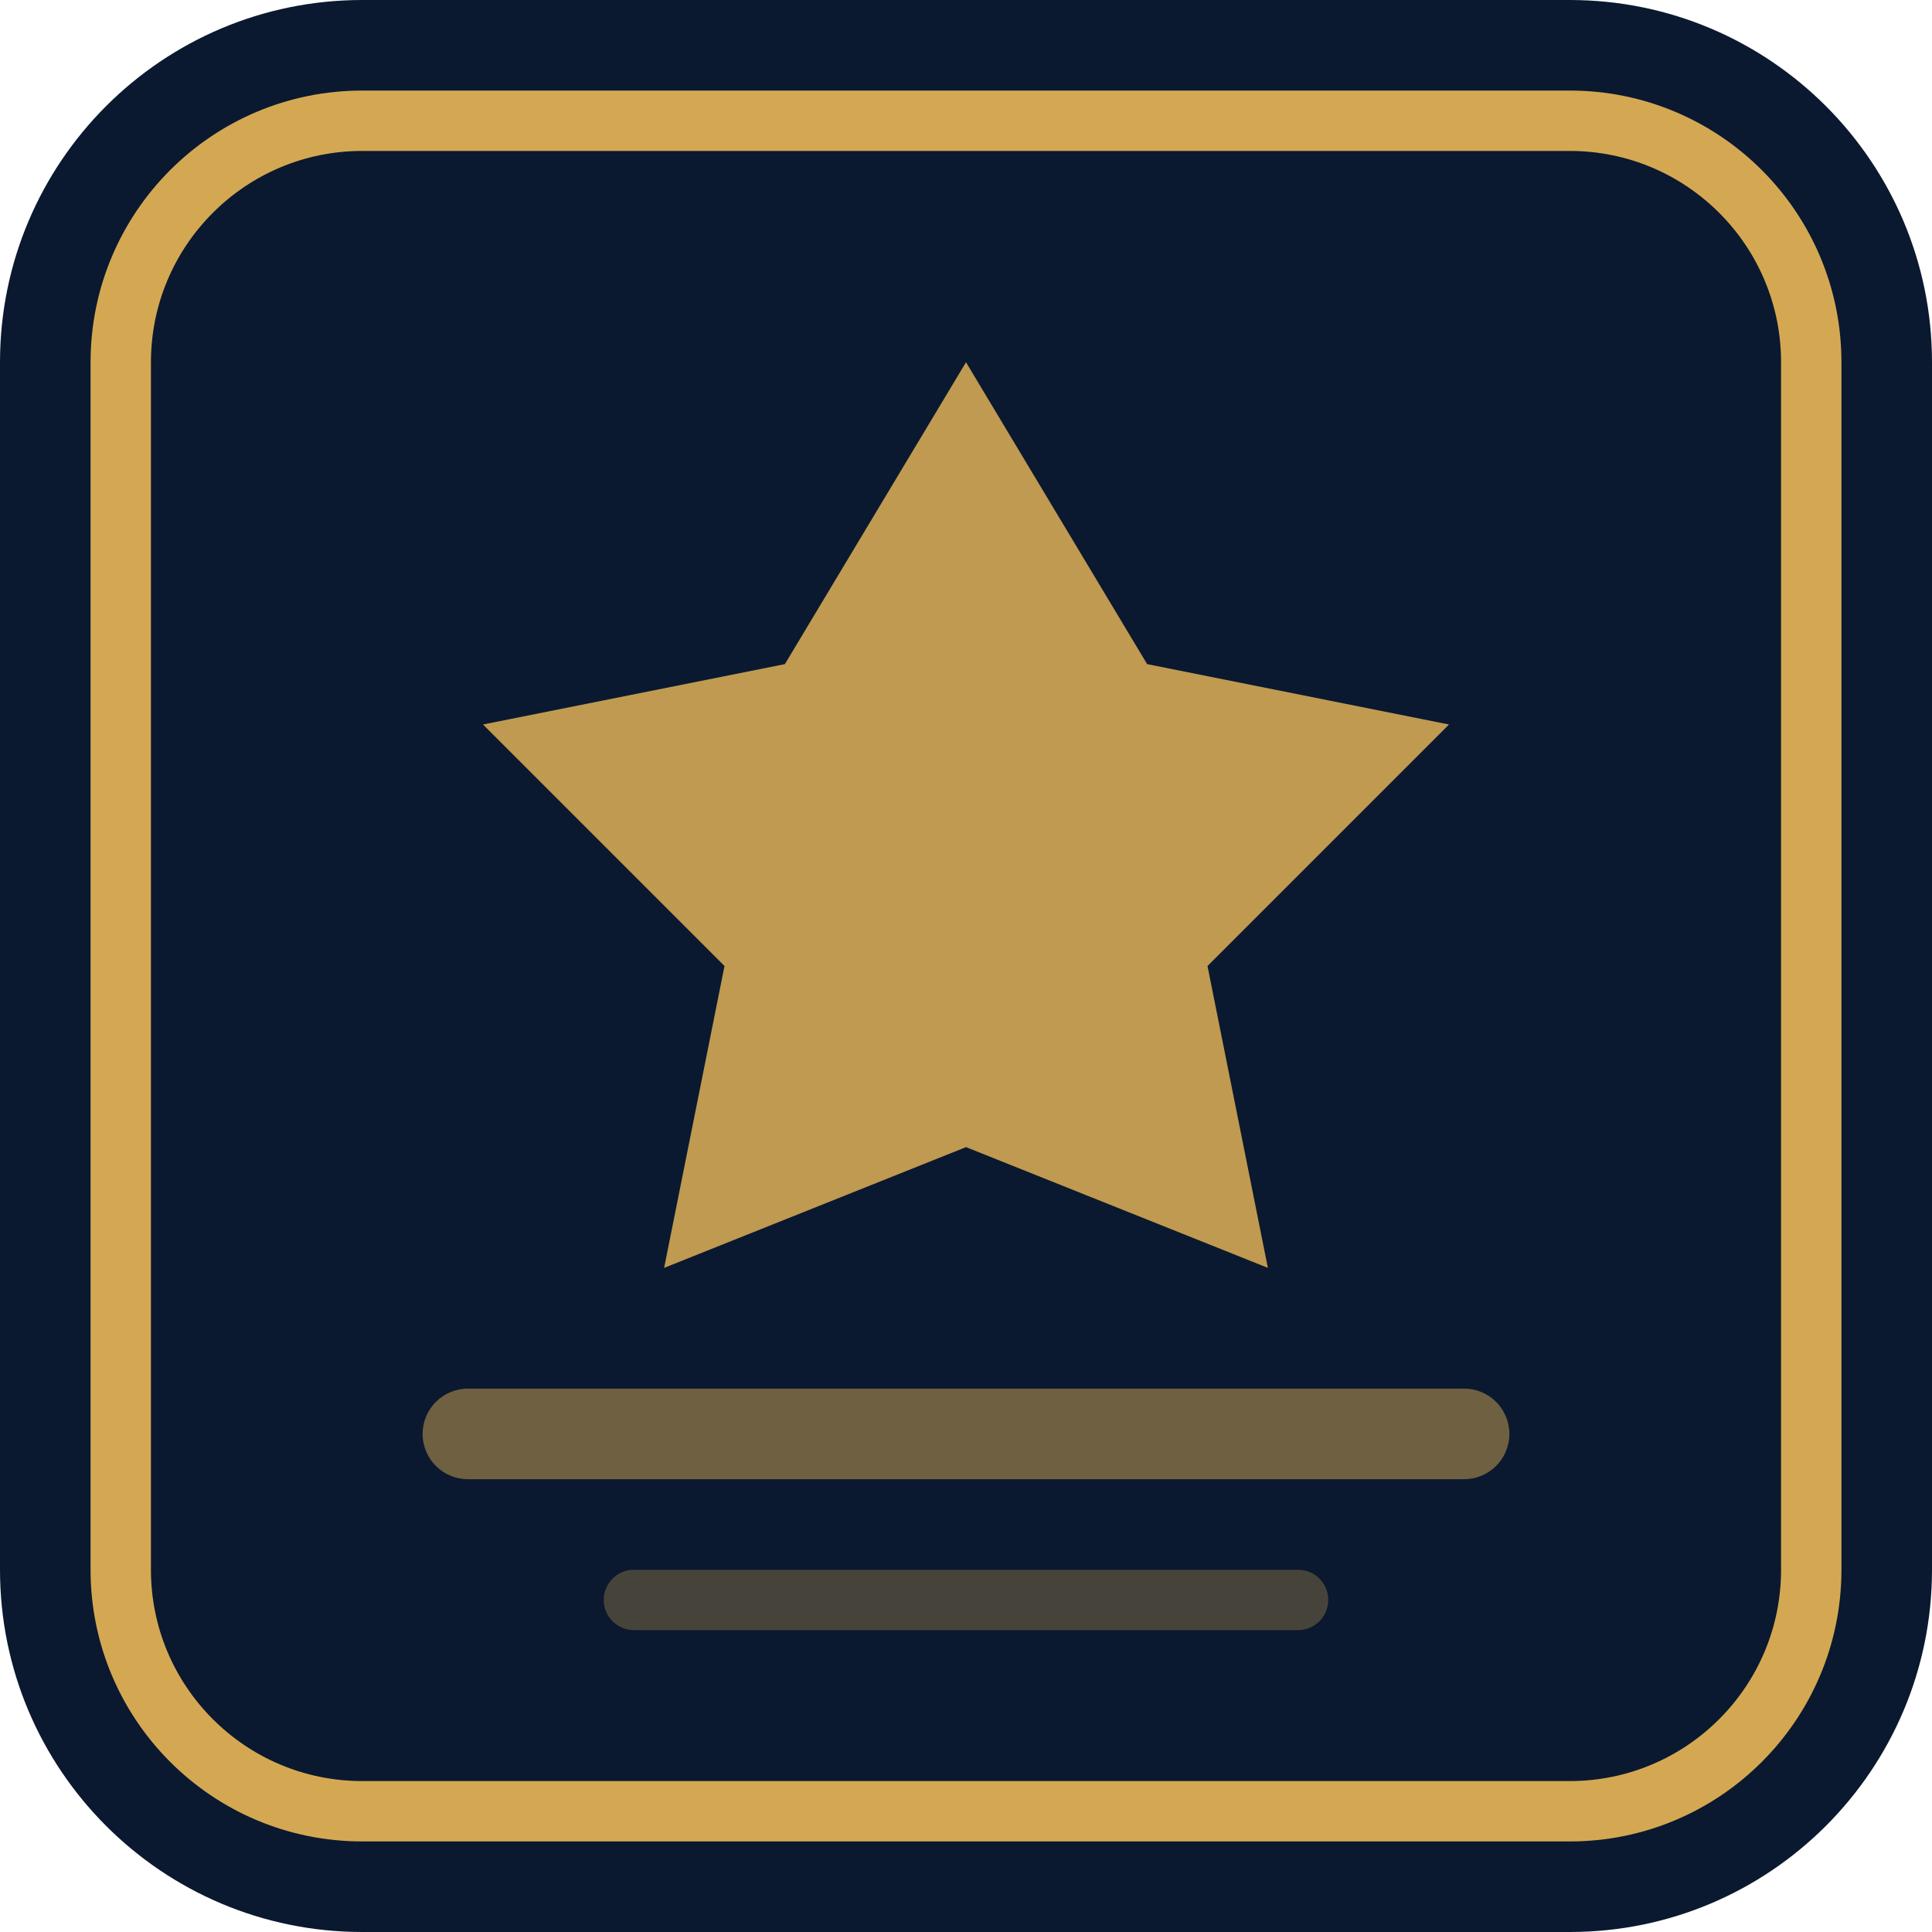
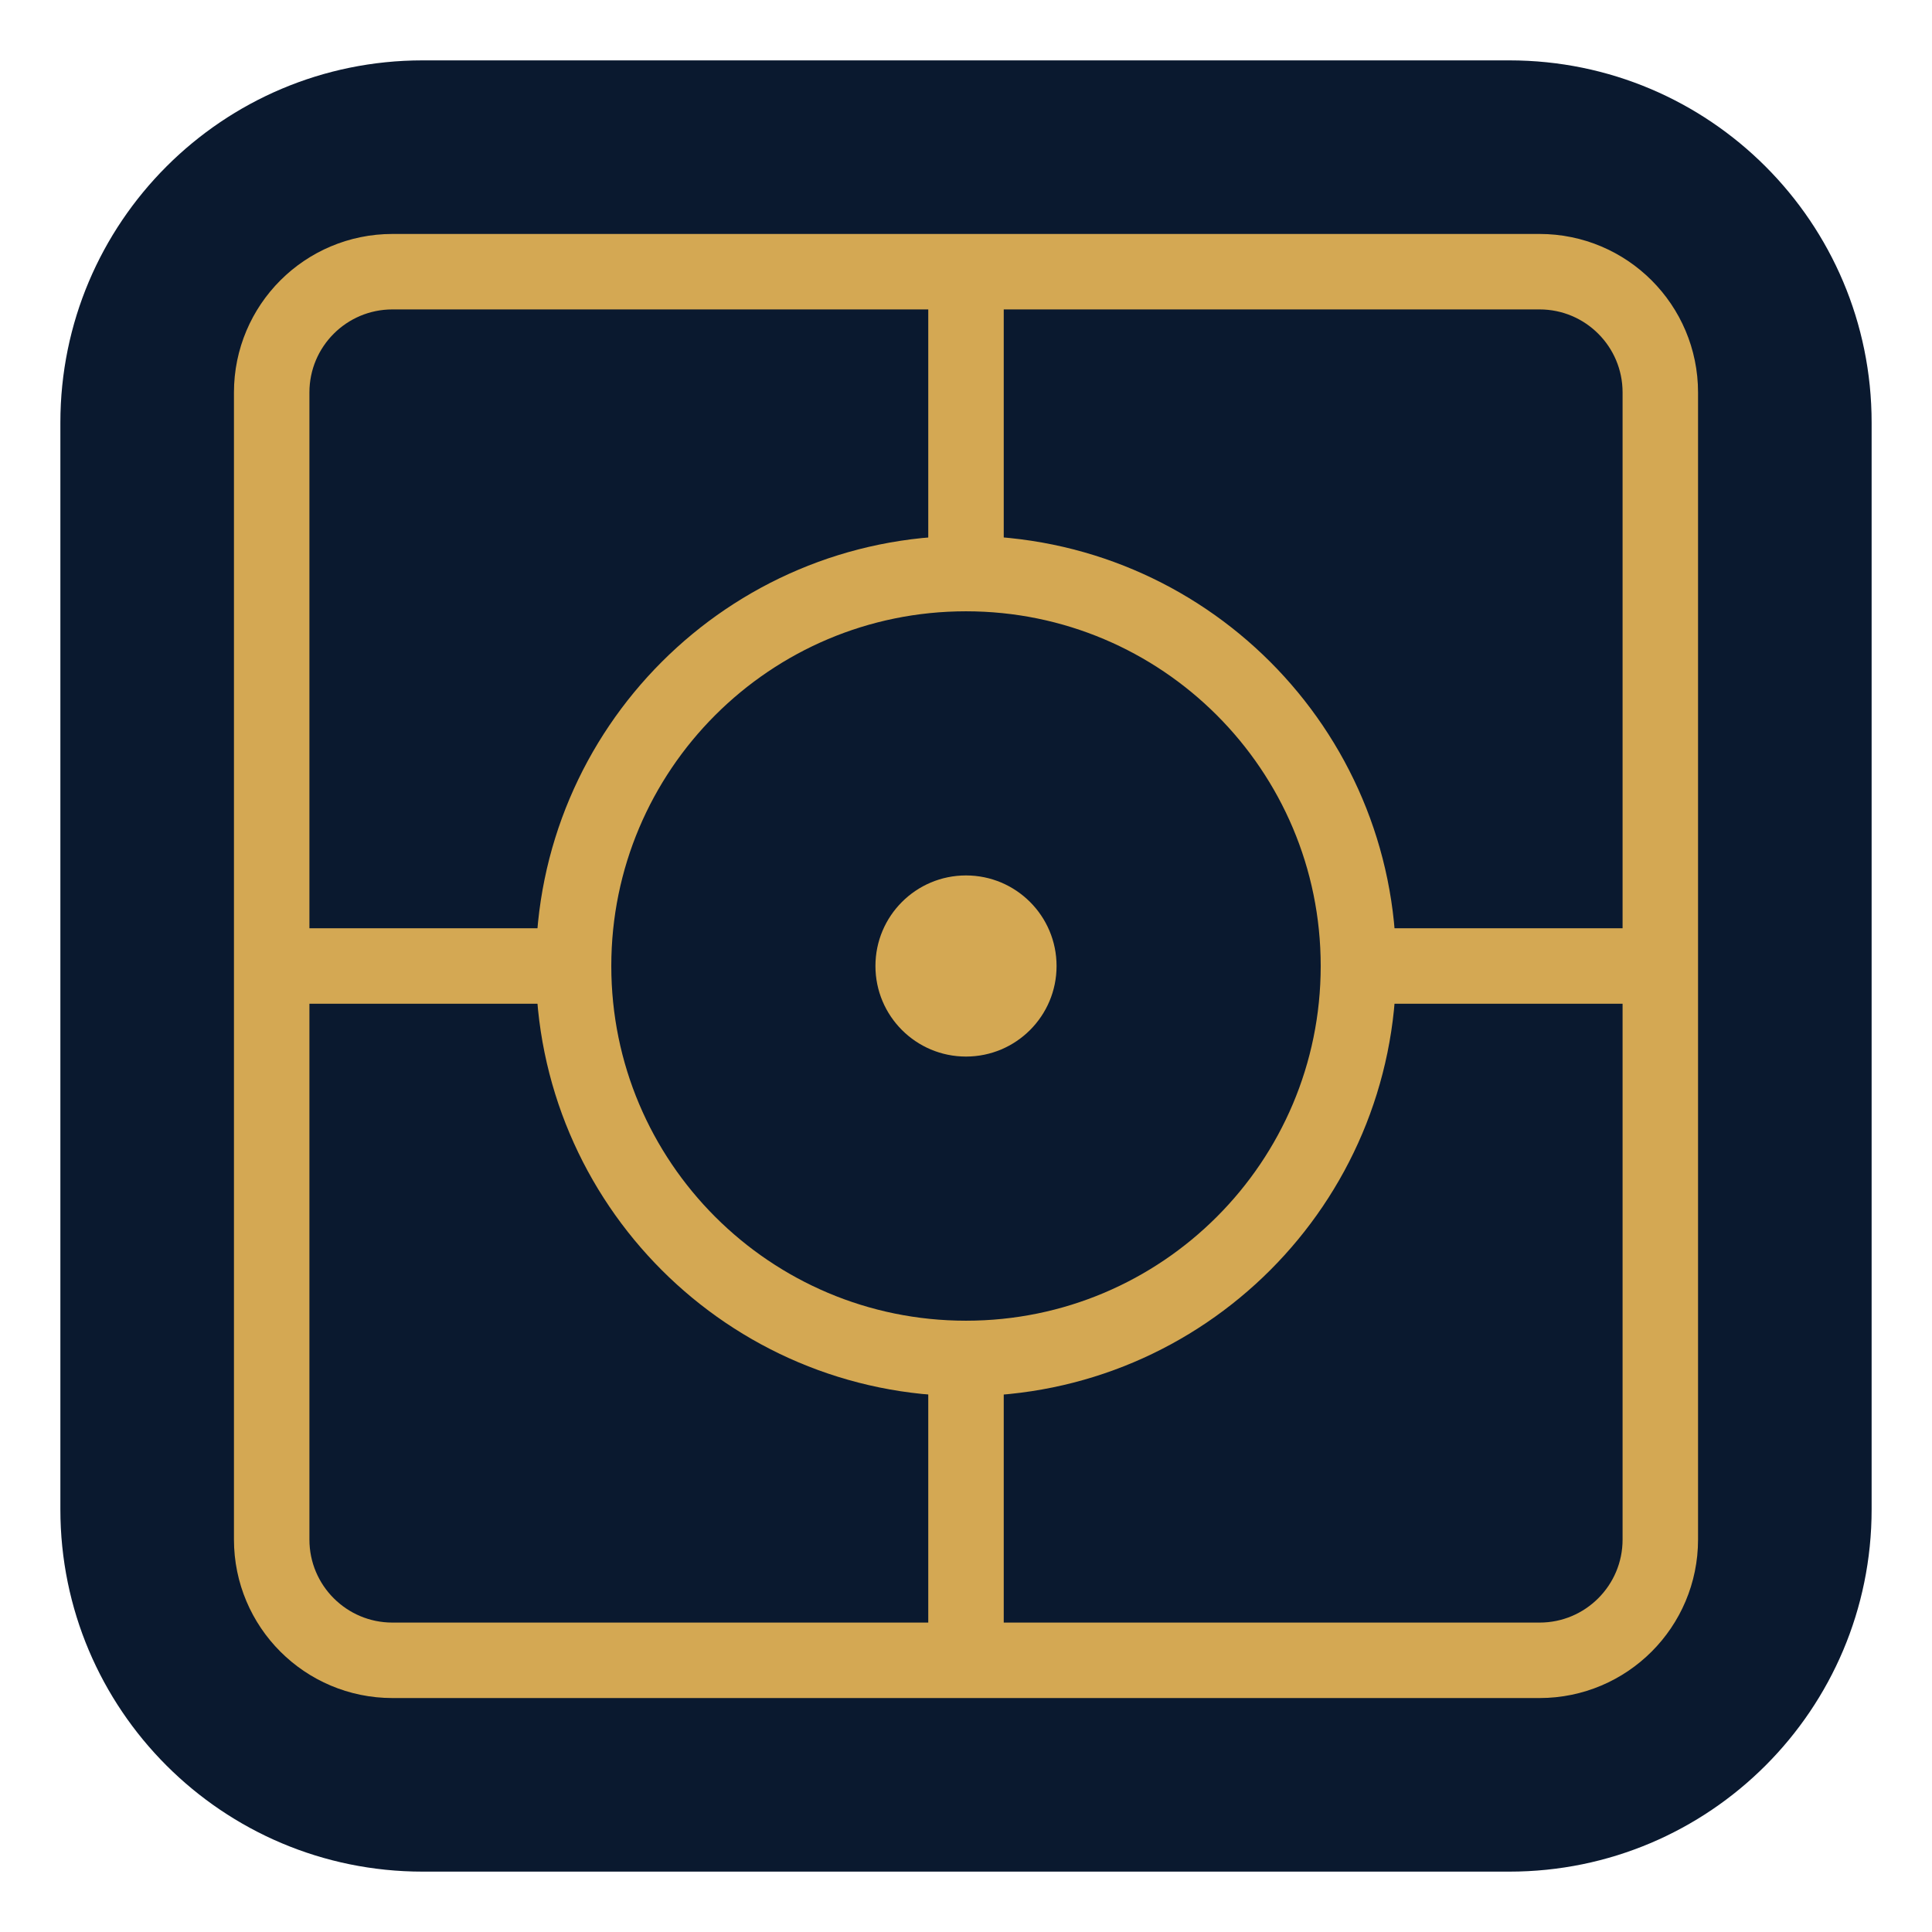
- <svg xmlns="http://www.w3.org/2000/svg" viewBox="0 0 64 64" fill="none">
-   <rect width="64" height="64" rx="12" fill="#0a192f" />
-   <rect x="4" y="4" width="56" height="56" rx="8" fill="none" stroke="#d4a853" stroke-width="2" />
-   <path d="M32 12 L38 22 L48 24 L40 32 L42 42 L32 38 L22 42 L24 32 L16 24 L26 22 Z" fill="#d4a853" opacity="0.9" />
-   <rect x="14" y="46" width="36" height="3" rx="1.5" fill="#d4a853" opacity="0.5" />
-   <rect x="20" y="52" width="24" height="2" rx="1" fill="#d4a853" opacity="0.3" />
+ <svg xmlns="http://www.w3.org/2000/svg" viewBox="0 0 64 64">
+   <rect x="2" y="2" width="60" height="60" rx="12" fill="#0a192f" />
+   <rect x="9" y="9" width="46" height="46" rx="4" fill="none" stroke="#d4a853" stroke-width="2.5" />
+   <circle cx="32" cy="32" r="13" fill="none" stroke="#d4a853" stroke-width="2.5" />
+   <line x1="32" y1="9" x2="32" y2="18" stroke="#d4a853" stroke-width="2.5" />
+   <line x1="32" y1="46" x2="32" y2="55" stroke="#d4a853" stroke-width="2.5" />
+   <line x1="9" y1="32" x2="18" y2="32" stroke="#d4a853" stroke-width="2.5" />
+   <line x1="46" y1="32" x2="55" y2="32" stroke="#d4a853" stroke-width="2.5" />
+   <circle cx="32" cy="32" r="3" fill="#d4a853" />
</svg>
